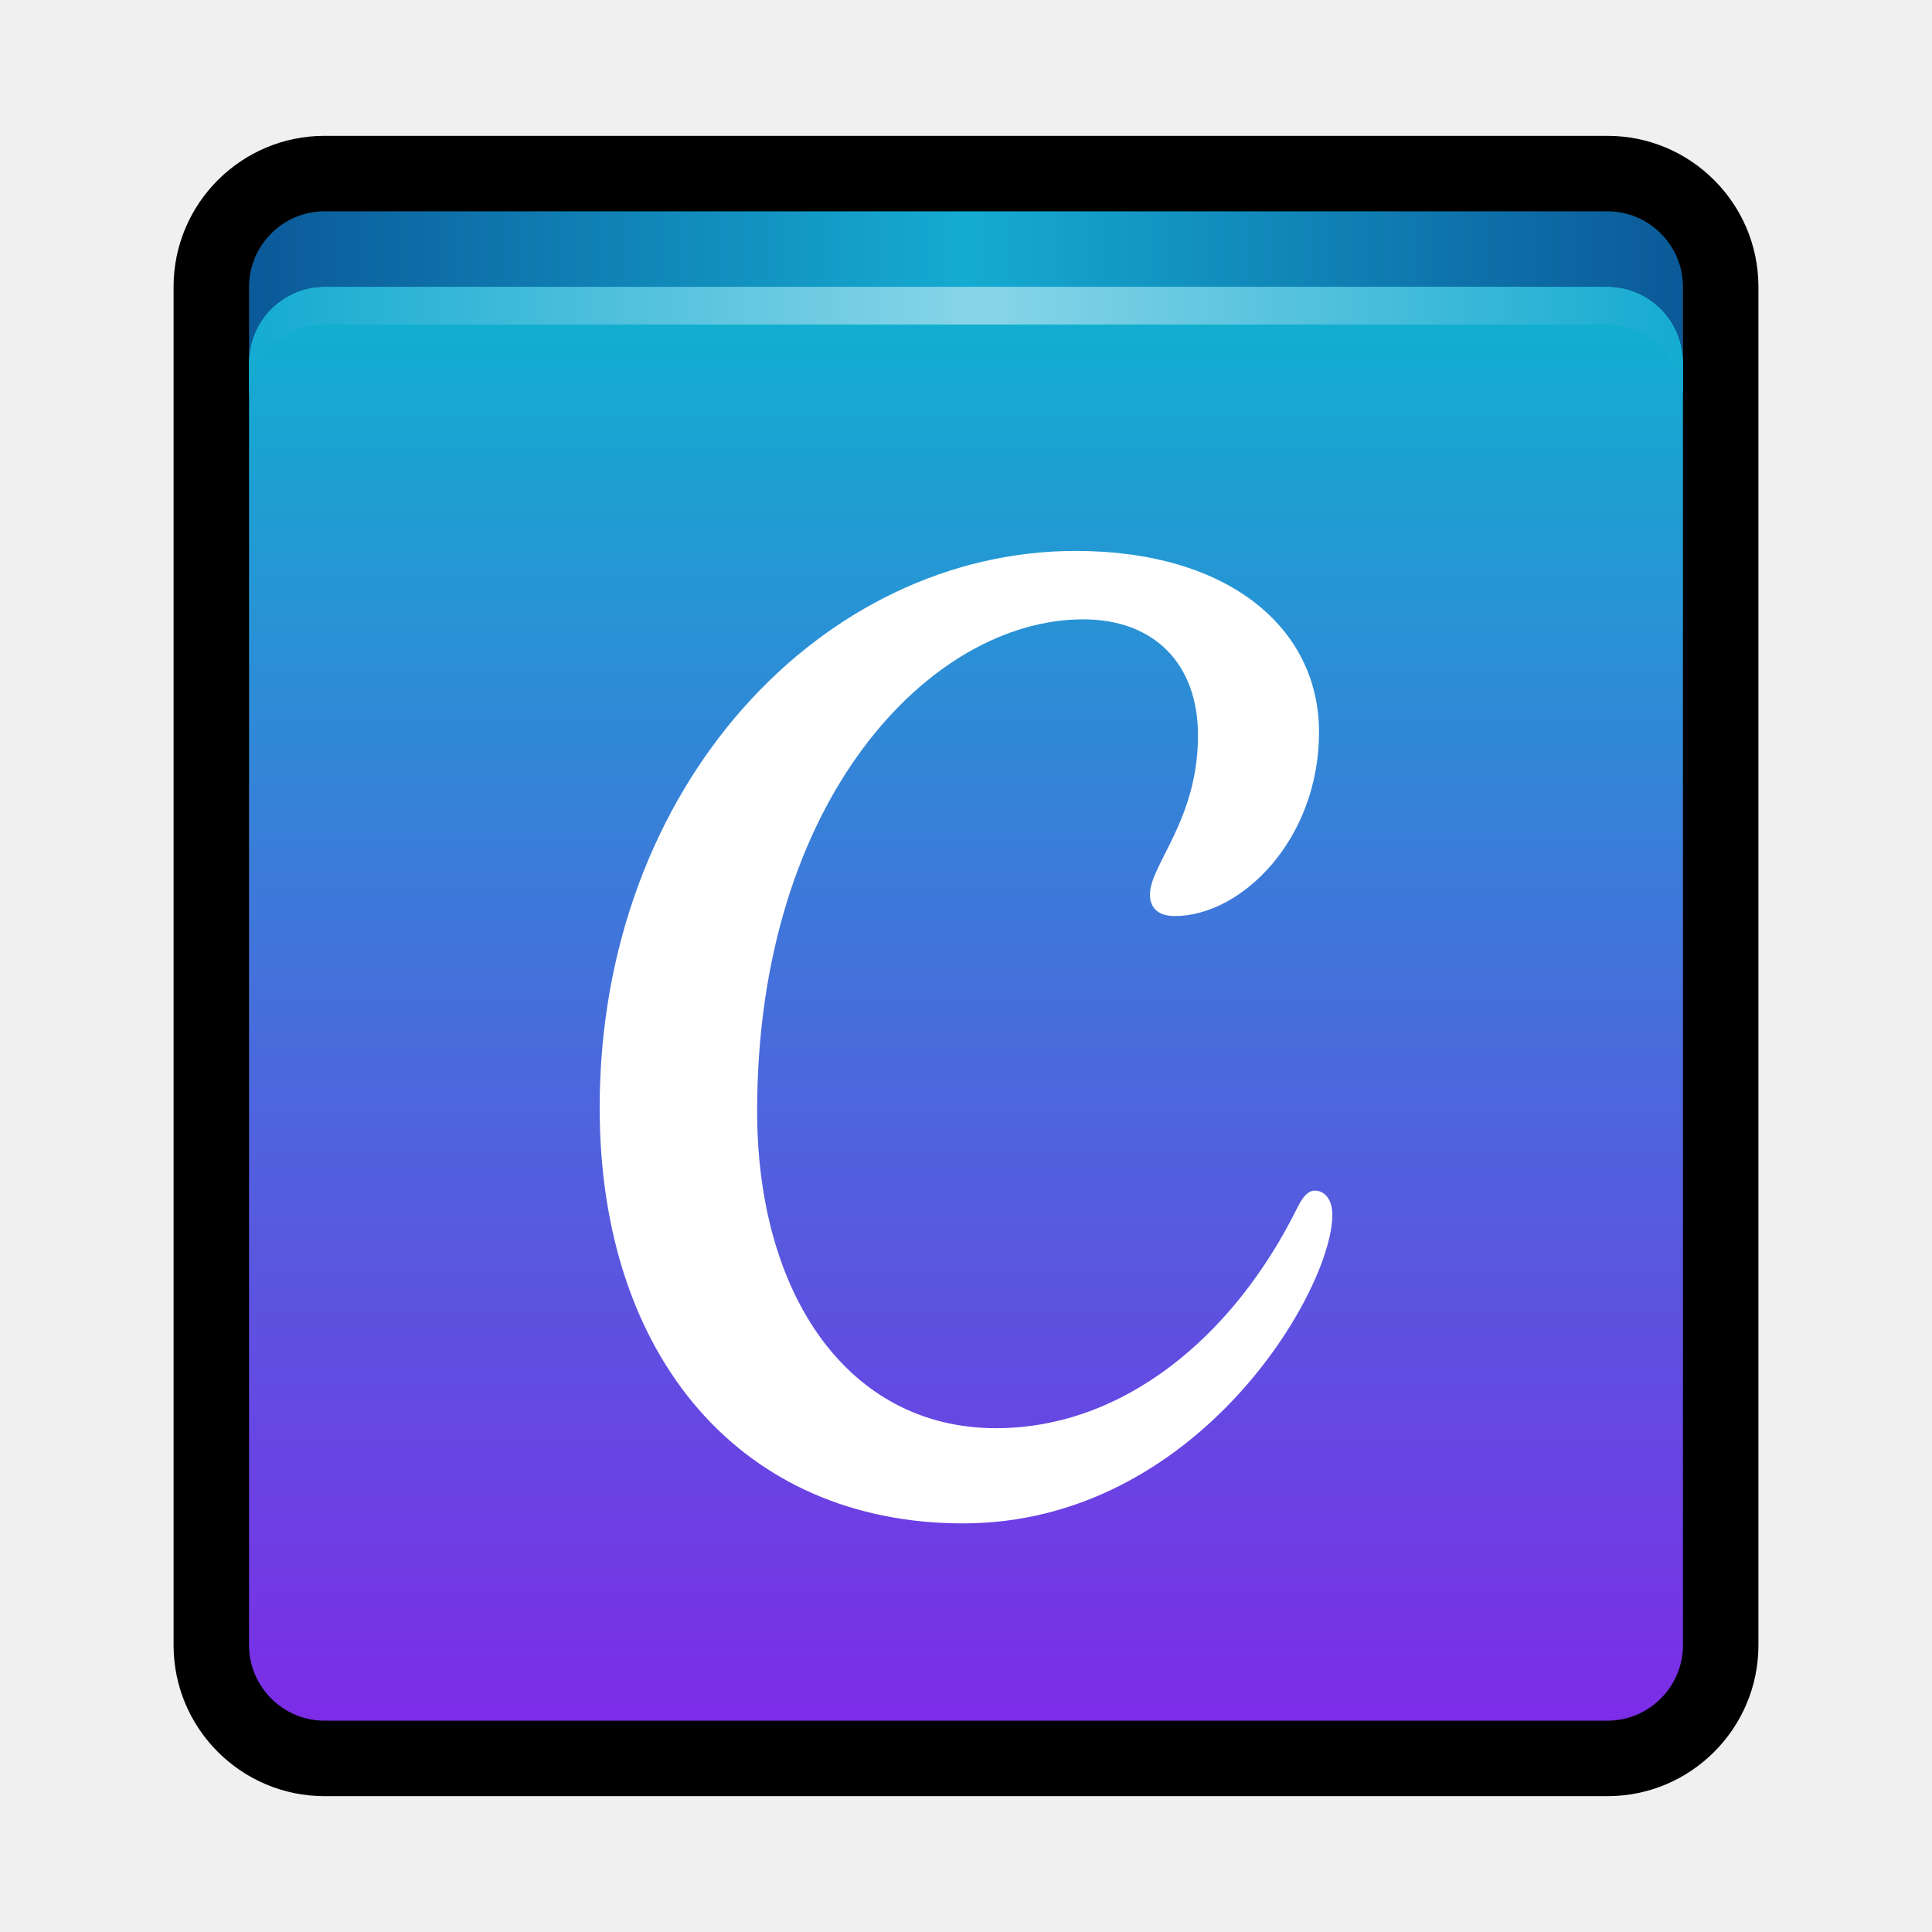
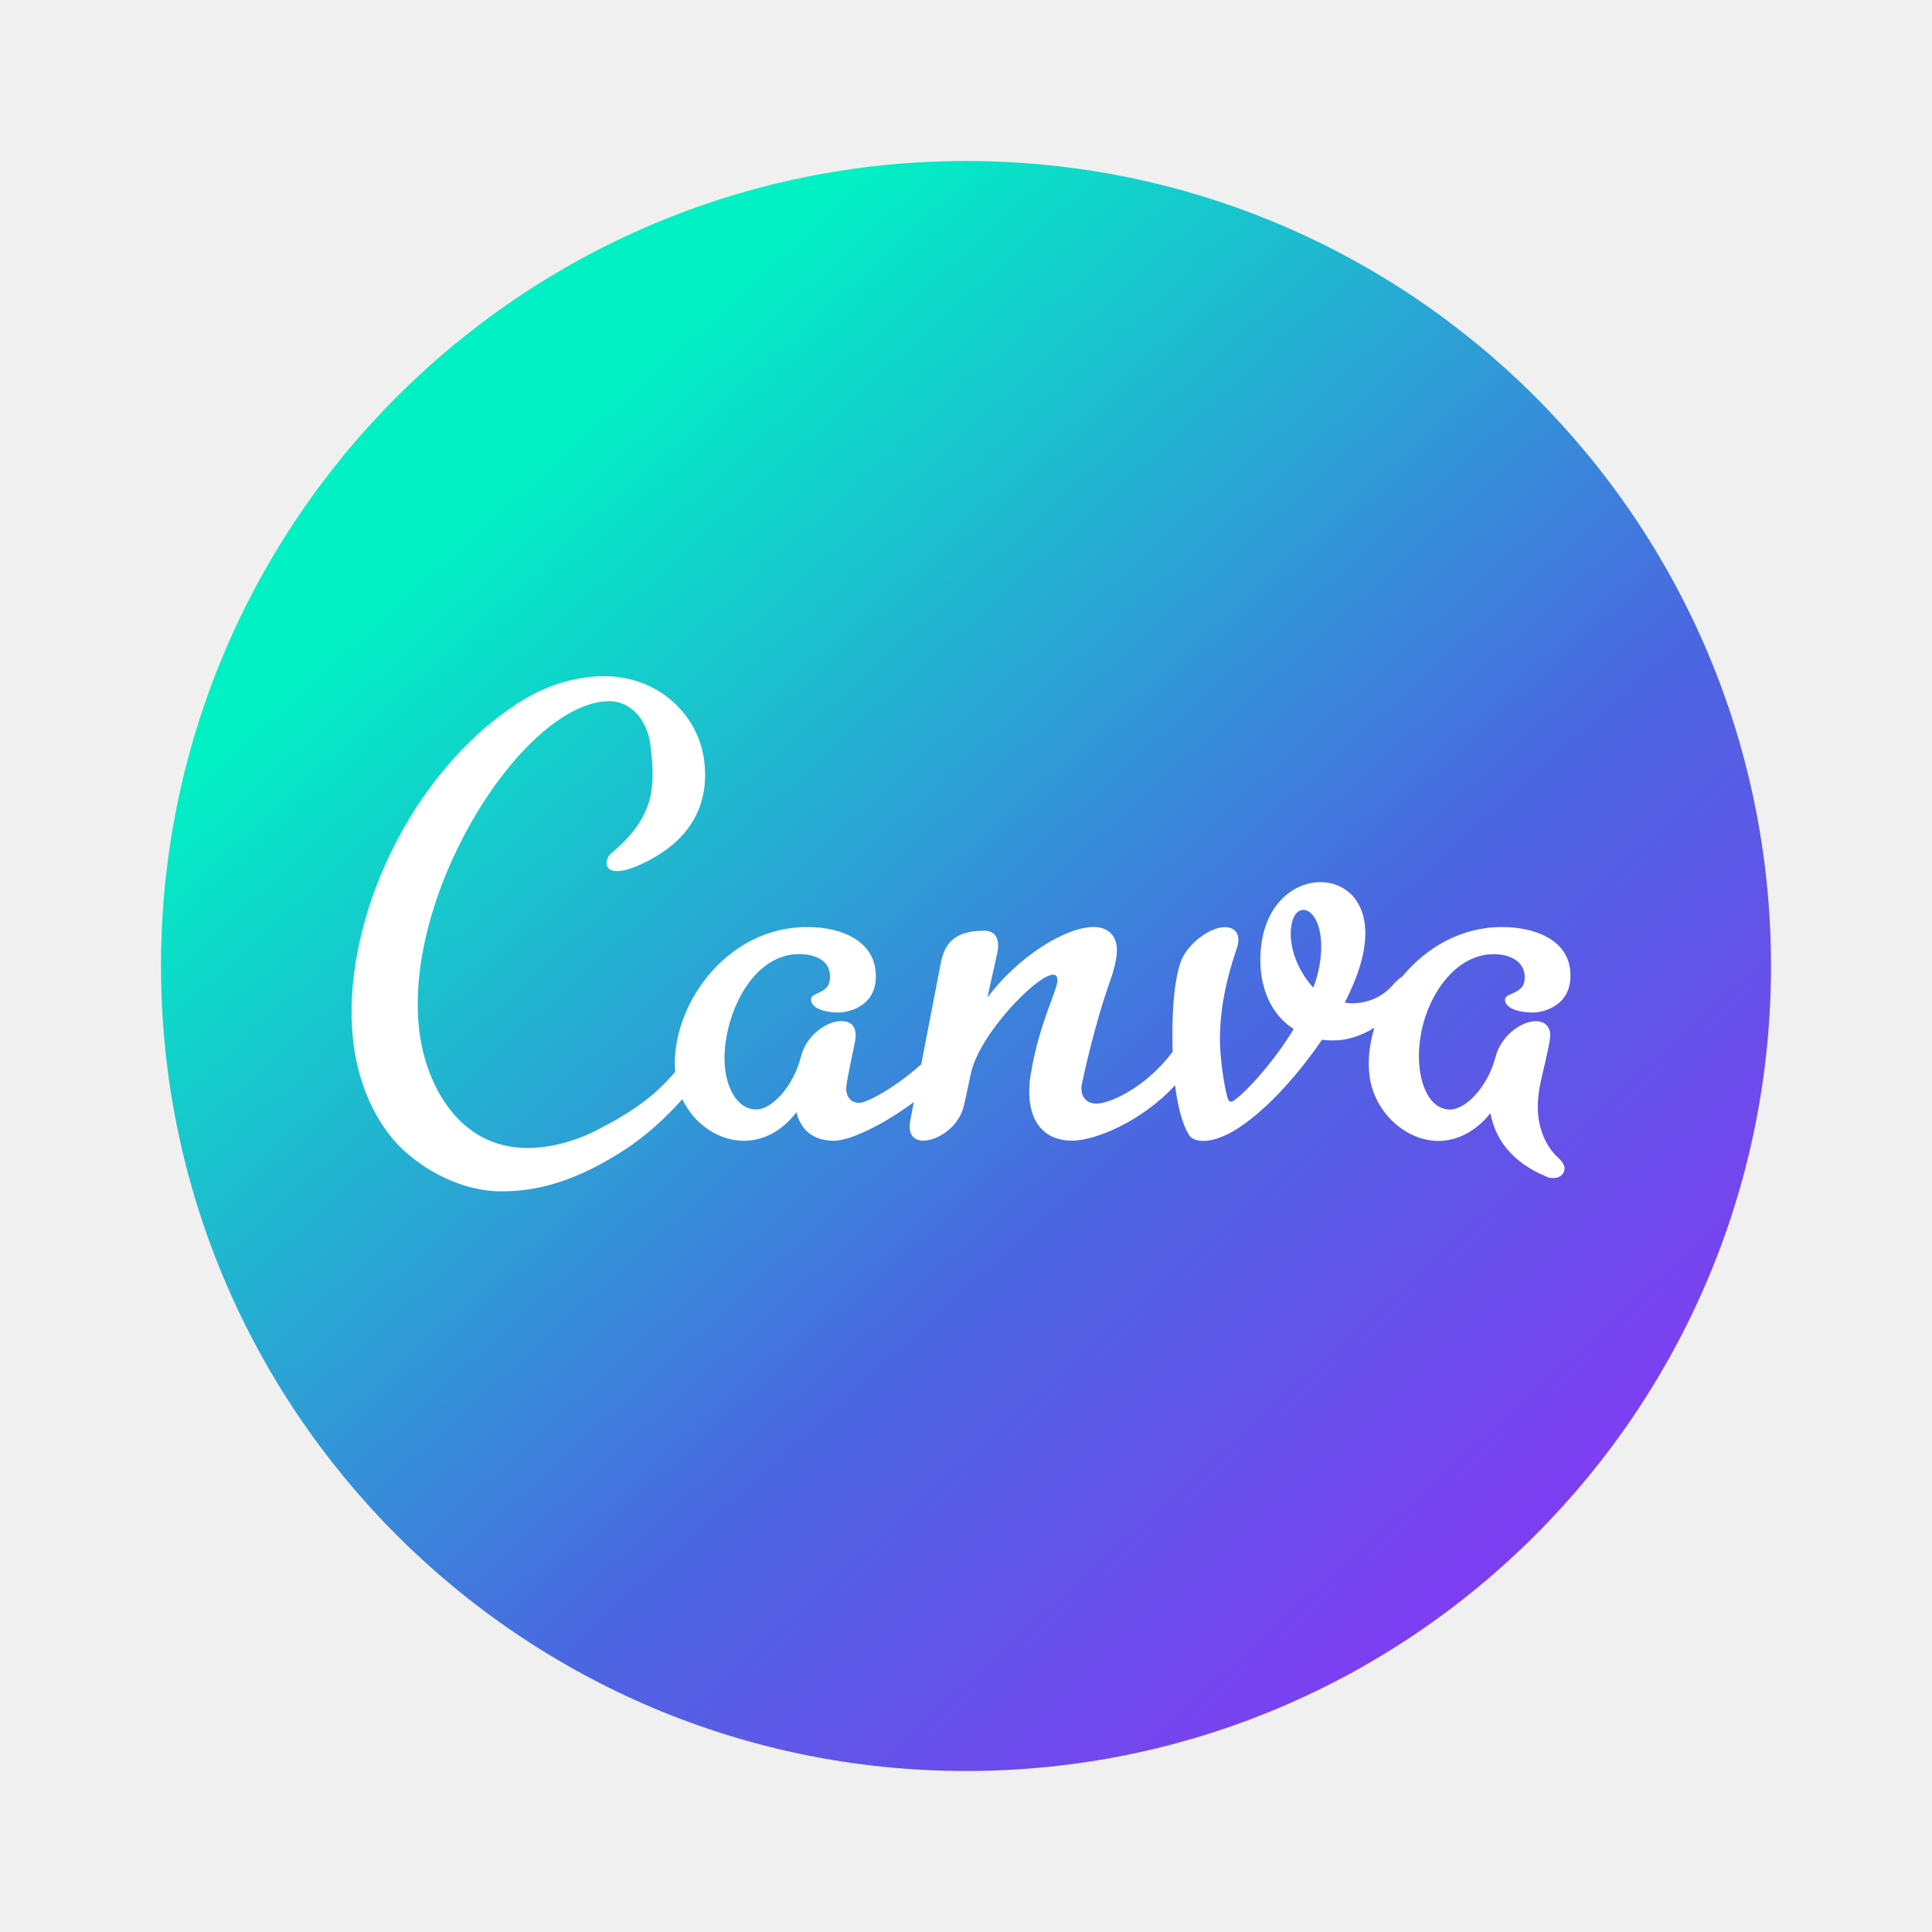
- <svg xmlns="http://www.w3.org/2000/svg" version="1.1" viewBox="0 0 512 512" enable-background="new 0 0 512 512" xml:space="preserve">
-   <g id="guides_1_" />
-   <g id="outline" />
-   <g id="icon">
-     <path d="M426,36H86c-22.056,0-40,17.944-40,40v360c0,22.056,17.944,40,40,40h340c22.056,0,40-17.944,40-40V76   C466,53.944,448.056,36,426,36z" />
-     <linearGradient id="SVGID_1_" gradientUnits="userSpaceOnUse" x1="256" y1="459.257" x2="256" y2="31.569">
-       <stop offset="0" style="stop-color:#7D2BE7" />
-       <stop offset="1" style="stop-color:#02C1CD" />
-     </linearGradient>
-     <path fill="url(#SVGID_1_)" d="M446,436c0,11-9,20-20,20H86c-11,0-20-9-20-20V96c0-11,9-20,20-20h340c11,0,20,9,20,20V436z" />
-     <linearGradient id="SVGID_00000167378792639204438150000000715485465234311322_" gradientUnits="userSpaceOnUse" x1="66" y1="91" x2="446" y2="91">
-       <stop offset="0" style="stop-color:#15ABD1" />
-       <stop offset="0.51" style="stop-color:#89D5E8" />
-       <stop offset="1" style="stop-color:#15ABD1" />
-     </linearGradient>
-     <path fill="url(#SVGID_00000167378792639204438150000000715485465234311322_)" d="M426,76H86c-11,0-20,9-20,20v10c0-11,9-20,20-20   h340c11,0,20,9,20,20V96C446,85,437,76,426,76z" />
-     <linearGradient id="SVGID_00000139998088482994400620000010786831808864878757_" gradientUnits="userSpaceOnUse" x1="66" y1="76" x2="446" y2="76">
-       <stop offset="0" style="stop-color:#0B5998" />
-       <stop offset="0.5" style="stop-color:#15ABD1" />
-       <stop offset="1" style="stop-color:#0B5998" />
-     </linearGradient>
-     <path fill="url(#SVGID_00000139998088482994400620000010786831808864878757_)" d="M426,56H86c-11,0-20,9-20,20v20c0-11,9-20,20-20   h340c11,0,20,9,20,20V76C446,65,437,56,426,56z" />
-     <path fill="#FFFFFF" d="M348.448,315.522c-1.635,0-3.075,1.381-4.573,4.397c-16.914,34.297-46.127,58.564-79.932,58.564   c-39.089,0-63.295-35.286-63.295-84.033c0-82.573,46.008-130.316,86.418-130.316c18.883,0,30.415,11.867,30.415,30.751   c0,22.412-12.733,34.279-12.733,42.183c0,3.548,2.207,5.697,6.584,5.697c17.583,0,38.221-20.205,38.221-48.748   c0-27.676-24.088-48.018-64.497-48.018c-66.784,0-126.137,61.915-126.137,147.583c0,66.312,37.867,110.132,96.293,110.132   c62.013,0,97.87-61.699,97.87-81.726C353.082,317.554,350.814,315.522,348.448,315.522L348.448,315.522z" />
-   </g>
+ <svg xmlns="http://www.w3.org/2000/svg" viewBox="0 0 48 48" width="200px" height="200px" clip-rule="evenodd" baseProfile="basic">
+   <linearGradient id="N8aMJ-jZ4-cfldZrsnvhda" x1="38.263" x2="10.15" y1="1373.62" y2="1342.615" gradientTransform="translate(0 -1333.89)" gradientUnits="userSpaceOnUse">
+     <stop offset="0" stop-color="#823af3" />
+     <stop offset=".36" stop-color="#4b66e1" />
+     <stop offset=".906" stop-color="#01f1c4" />
+   </linearGradient>
+   <path fill="url(#N8aMJ-jZ4-cfldZrsnvhda)" fill-rule="evenodd" d="M44,24c0,11.045-8.955,20-20,20S4,35.045,4,24 S12.955,4,24,4S44,12.955,44,24z" clip-rule="evenodd" />
+   <path fill="#fff" fill-rule="evenodd" d="M29.194,26.962c-0.835,0.915-2.007,1.378-2.556,1.378 c-0.635,0-0.982-0.389-1.053-0.974c-0.024-0.224-0.016-0.45,0.024-0.673c0.21-1.31,0.692-2.124,0.662-2.372 c-0.009-0.071-0.049-0.106-0.101-0.106c-0.406,0-1.83,1.47-2.046,2.443l-0.168,0.779c-0.11,0.549-0.648,0.902-1.018,0.902 c-0.177,0-0.311-0.088-0.334-0.283c-0.007-0.089,0-0.178,0.021-0.266l0.079-0.41c-0.768,0.574-1.596,0.962-1.984,0.962 c-0.53,0-0.827-0.283-0.933-0.709c-0.35,0.461-0.813,0.709-1.306,0.709c-0.63,0-1.237-0.417-1.528-1.034 c-0.415,0.466-0.907,0.922-1.496,1.299c-0.869,0.55-1.836,0.992-2.982,0.992c-1.058,0-1.956-0.566-2.453-1.026 c-0.737-0.69-1.126-1.718-1.241-2.656c-0.362-2.957,1.438-6.834,4.227-8.533c0.64-0.39,1.357-0.584,2.008-0.584 c1.34,0,2.34,0.958,2.48,2.104c0.126,1.032-0.286,1.924-1.431,2.501c-0.584,0.296-0.874,0.282-0.965,0.141 c-0.061-0.094-0.026-0.254,0.091-0.351c1.076-0.899,1.096-1.637,0.97-2.677c-0.082-0.669-0.522-1.098-1.016-1.098 c-2.115,0-5.149,4.745-4.727,8.197c0.165,1.346,0.99,2.904,2.682,2.904c0.564,0,1.162-0.159,1.694-0.425 c0.928-0.474,1.453-0.85,1.98-1.464c-0.13-1.596,1.24-3.6,3.278-3.6c0.882,0,1.612,0.354,1.698,1.062 c0.108,0.885-0.646,1.062-0.928,1.062c-0.247,0-0.643-0.071-0.671-0.301c-0.03-0.248,0.534-0.106,0.464-0.673 c-0.043-0.354-0.411-0.478-0.763-0.478c-1.269,0-1.97,1.77-1.835,2.869c0.061,0.496,0.315,0.991,0.774,0.991 c0.37,0,0.904-0.531,1.109-1.31c0.13-0.531,0.632-0.885,1.003-0.885c0.194,0,0.328,0.088,0.352,0.283 c0.008,0.071,0.002,0.16-0.021,0.266c-0.042,0.23-0.219,0.996-0.21,1.154c0.006,0.138,0.086,0.328,0.326,0.328 c0.19,0,0.89-0.378,1.538-0.958c0.203-1.051,0.454-2.351,0.474-2.454c0.079-0.426,0.232-0.865,1.096-0.865 c0.177,0,0.311,0.088,0.337,0.301c0.008,0.07,0.002,0.16-0.021,0.266l-0.242,1.093c0.758-1.01,1.936-1.752,2.642-1.752 c0.3,0,0.531,0.158,0.57,0.478c0.022,0.178-0.03,0.478-0.147,0.814c-0.251,0.69-0.533,1.727-0.72,2.62 c-0.04,0.19,0.026,0.476,0.373,0.476c0.277,0,1.166-0.339,1.885-1.288c-0.005-0.134-0.007-0.27-0.007-0.408 c0-0.744,0.053-1.346,0.194-1.787c0.141-0.461,0.723-0.902,1.11-0.902c0.194,0,0.335,0.106,0.335,0.318 c0,0.071-0.018,0.16-0.053,0.248c-0.264,0.779-0.405,1.506-0.405,2.231c0,0.407,0.088,1.062,0.177,1.398 c0.018,0.071,0.034,0.142,0.105,0.142c0.123,0,0.952-0.814,1.551-1.806c-0.53-0.337-0.829-0.956-0.829-1.718 c0-1.274,0.758-1.93,1.498-1.93c0.582,0,1.11,0.425,1.11,1.274c0,0.532-0.212,1.134-0.51,1.718c0,0,0.123,0.018,0.176,0.018 c0.458,0,0.811-0.213,1.006-0.443c0.088-0.1,0.17-0.178,0.248-0.224c0.59-0.713,1.455-1.228,2.47-1.228 c0.864,0,1.61,0.337,1.696,1.045c0.11,0.902-0.661,1.08-0.926,1.08c-0.264,0-0.661-0.071-0.689-0.301s0.551-0.106,0.484-0.654 c-0.043-0.354-0.413-0.496-0.766-0.496c-1.182,0-1.994,1.576-1.838,2.85c0.062,0.514,0.299,1.01,0.758,1.01 c0.37,0,0.923-0.532,1.127-1.31c0.131-0.514,0.632-0.885,1.002-0.885c0.176,0,0.328,0.088,0.354,0.301 c0.013,0.106-0.03,0.337-0.227,1.168c-0.081,0.354-0.097,0.655-0.066,0.903c0.063,0.514,0.298,0.85,0.516,1.045 c0.079,0.07,0.126,0.158,0.132,0.213c0.017,0.142-0.091,0.266-0.267,0.266c-0.053,0-0.123,0-0.181-0.035 c-0.908-0.372-1.285-0.991-1.391-1.576c-0.35,0.442-0.814,0.69-1.29,0.69c-0.811,0-1.603-0.709-1.715-1.629 c-0.046-0.378-0.001-0.785,0.123-1.184c-0.329,0.203-0.683,0.316-1.001,0.316c-0.106,0-0.194,0-0.299-0.018 c-0.793,1.15-1.622,1.947-2.257,2.302c-0.264,0.142-0.51,0.213-0.687,0.213c-0.142,0-0.3-0.035-0.37-0.159 C29.367,27.91,29.258,27.474,29.194,26.962L29.194,26.962z M32.067,23.191c0,0.496,0.246,1.01,0.564,1.346 c0.124-0.337,0.194-0.673,0.194-1.01c0-0.638-0.247-0.921-0.441-0.921C32.155,22.606,32.067,22.926,32.067,23.191z" clip-rule="evenodd" />
</svg>
